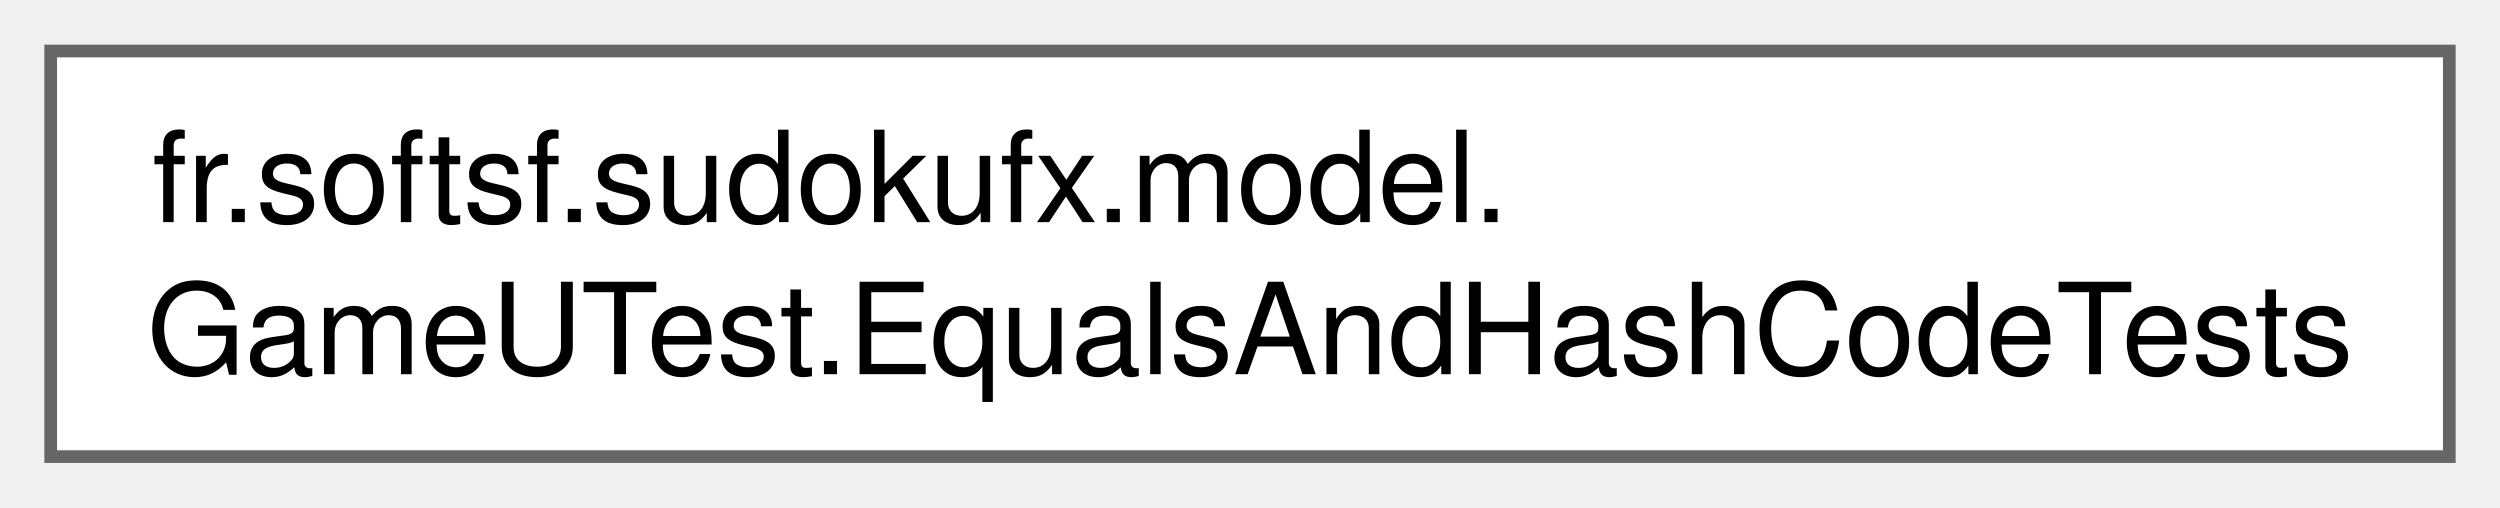
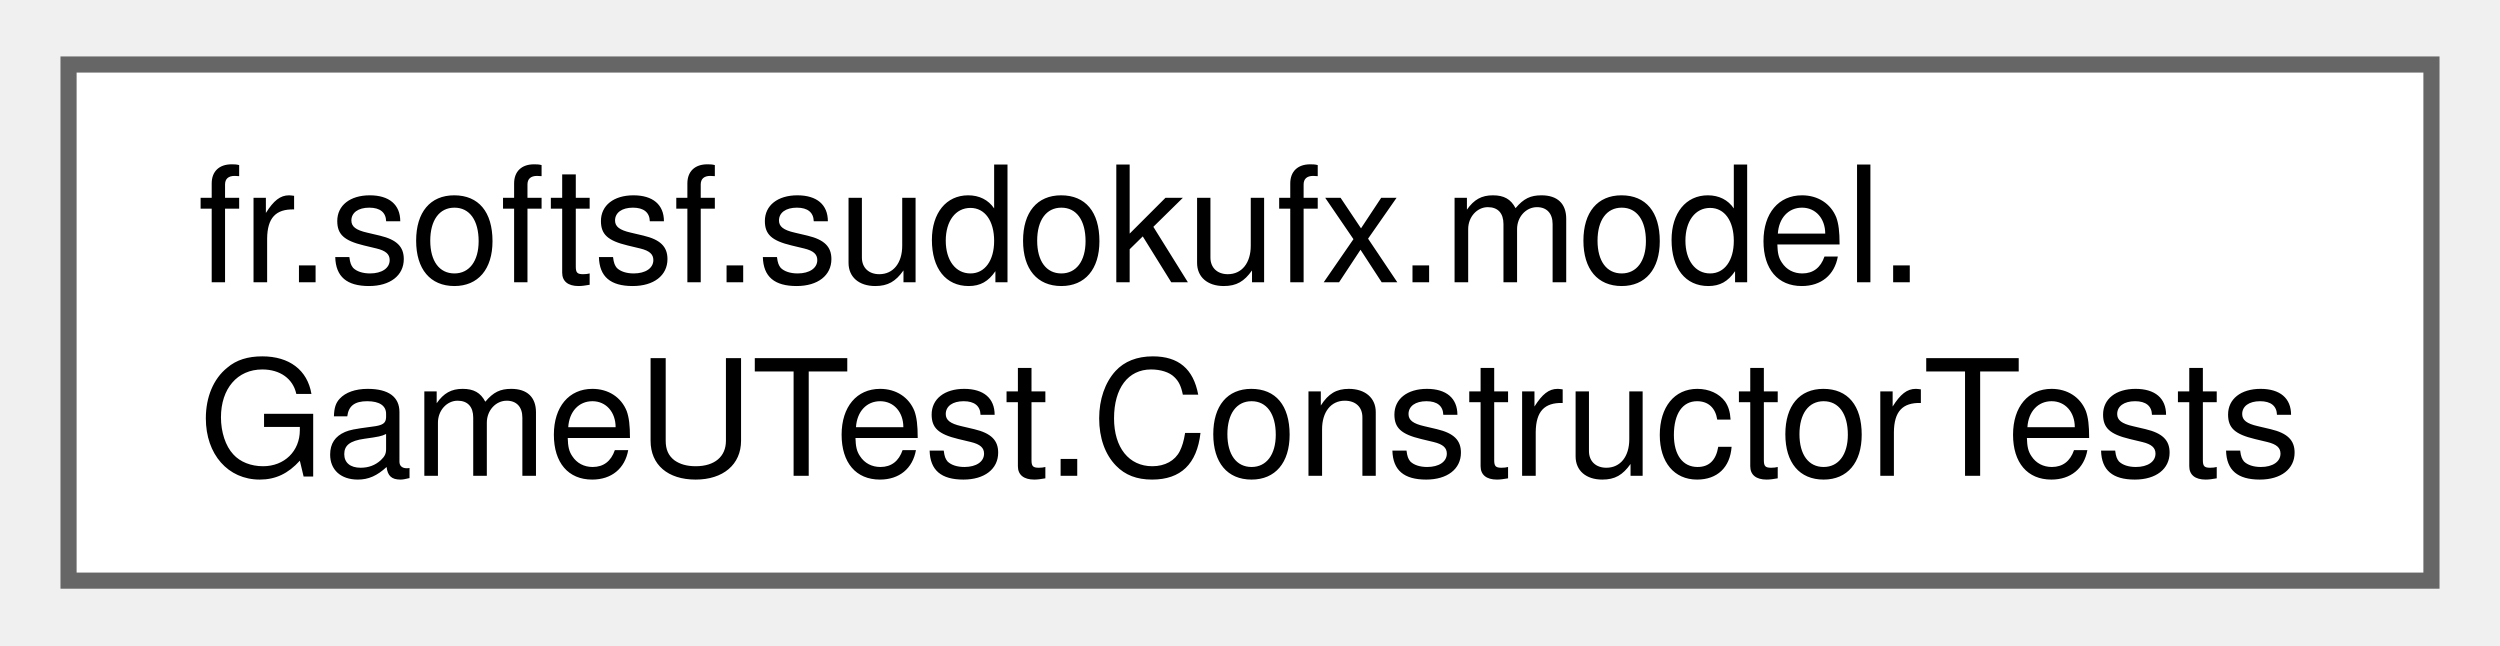
- <svg xmlns="http://www.w3.org/2000/svg" xmlns:xlink="http://www.w3.org/1999/xlink" width="197pt" height="40pt" viewBox="0.00 0.00 197.25 40.00">
+ <svg xmlns="http://www.w3.org/2000/svg" xmlns:xlink="http://www.w3.org/1999/xlink" width="155pt" height="40pt" viewBox="0.00 0.00 154.50 40.00">
  <g id="graph0" class="graph" transform="scale(1 1) rotate(0) translate(4 36)">
    <g id="Node000000" class="node">
      <g id="a_Node000000">
-         <a xlink:href="classfr_1_1softsf_1_1sudokufx_1_1model_1_1_game_u_test_1_1_equals_and_hash_code_tests.html" target="_top" xlink:title=" ">
-           <polygon fill="white" stroke="#666666" points="189.25,-32 0,-32 0,0 189.25,0 189.25,-32" />
+         <a xlink:href="classfr_1_1softsf_1_1sudokufx_1_1model_1_1_game_u_test_1_1_constructor_tests.html" target="_top" xlink:title=" ">
+           <polygon fill="white" stroke="#666666" points="146.5,-32 0,-32 0,0 146.5,0 146.5,-32" />
          <text text-anchor="start" x="8" y="-18.5" font-family="Helvetica,sans-Serif" font-size="10.00">fr.softsf.sudokufx.model.</text>
-           <text text-anchor="middle" x="94.62" y="-6.5" font-family="Helvetica,sans-Serif" font-size="10.00">GameUTest.EqualsAndHashCodeTests</text>
+           <text text-anchor="middle" x="73.25" y="-6.5" font-family="Helvetica,sans-Serif" font-size="10.00">GameUTest.ConstructorTests</text>
        </a>
      </g>
    </g>
  </g>
</svg>
